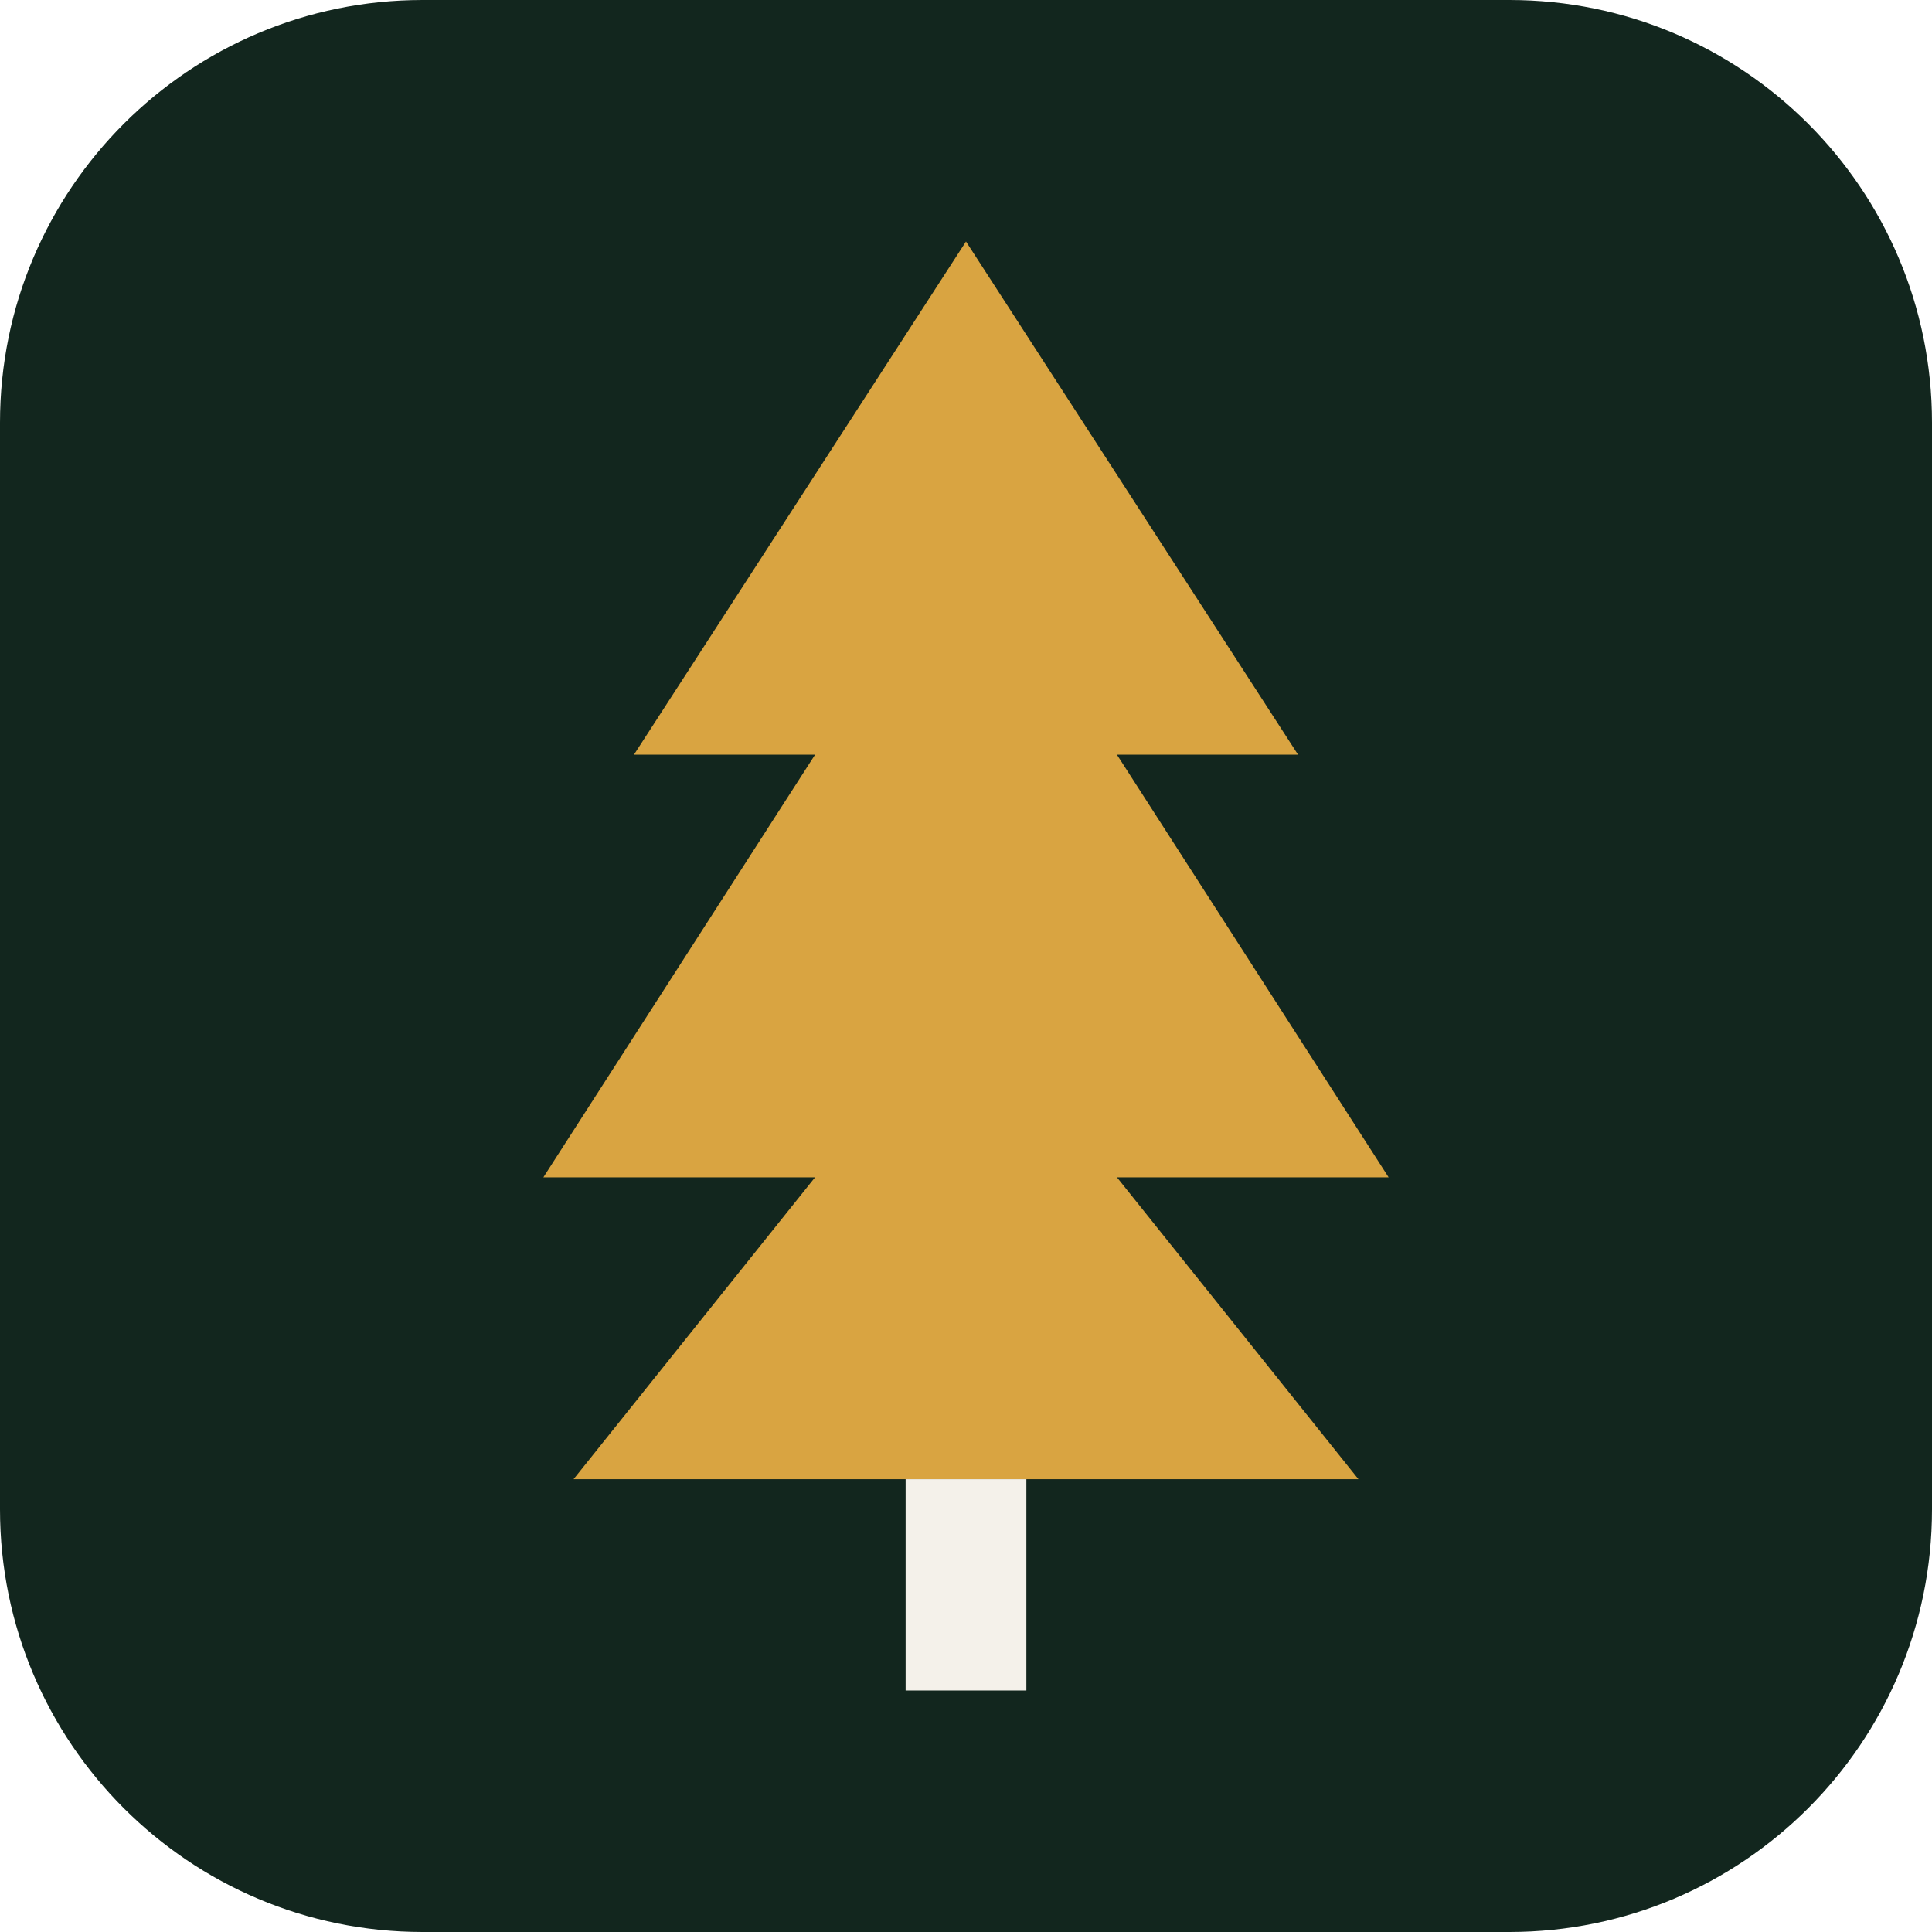
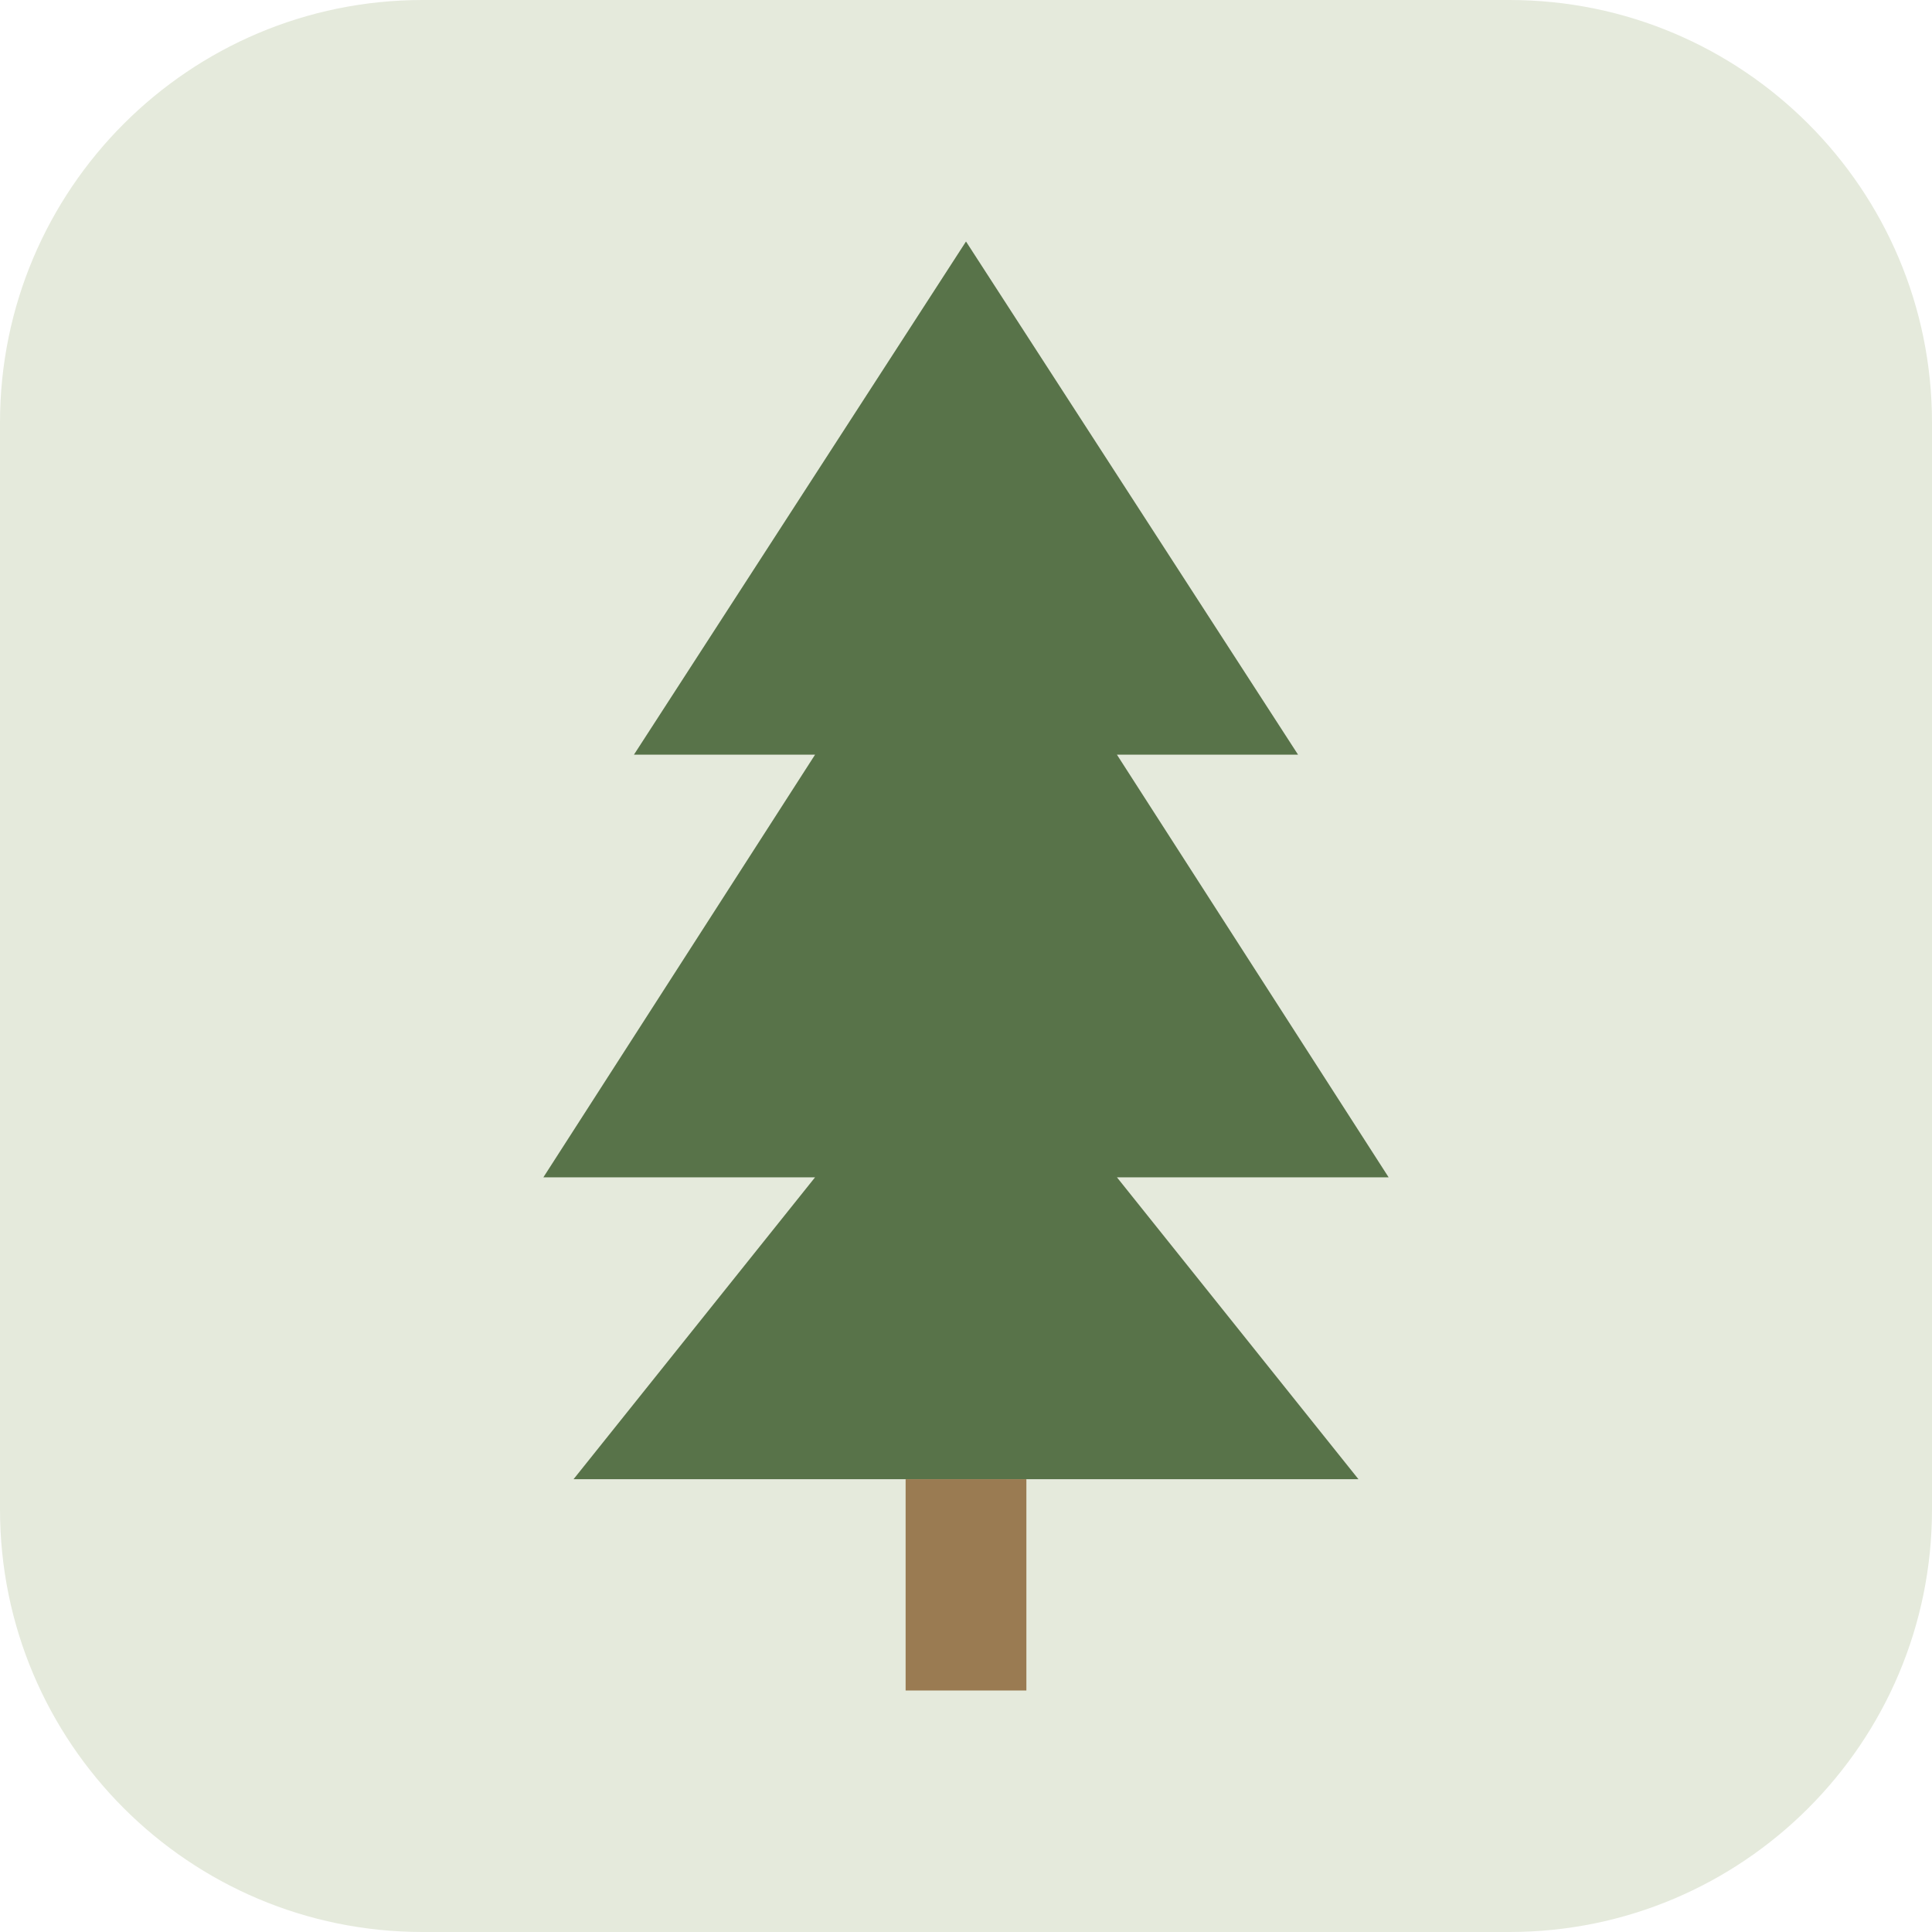
<svg xmlns="http://www.w3.org/2000/svg" viewBox="0 0 64 64">
-   <rect width="64" height="64" rx="14" fill="#12261E" />
-   <path fill="#D9A441" d="M32 8 21 25h6l-9 14h9l-8 10h26l-8-10h9l-9-14h6z" />
-   <path fill="#F4F1EA" d="M30 49h4v7h-4z" />
+   <rect width="64" height="64" rx="14" fill="#E5EADC" />
+   <path fill="#587349" d="M32 8 21 25h6l-9 14h9l-8 10h26l-8-10h9l-9-14h6z" />
+   <path fill="#9A7B52" d="M30 49h4v7h-4z" />
</svg>
